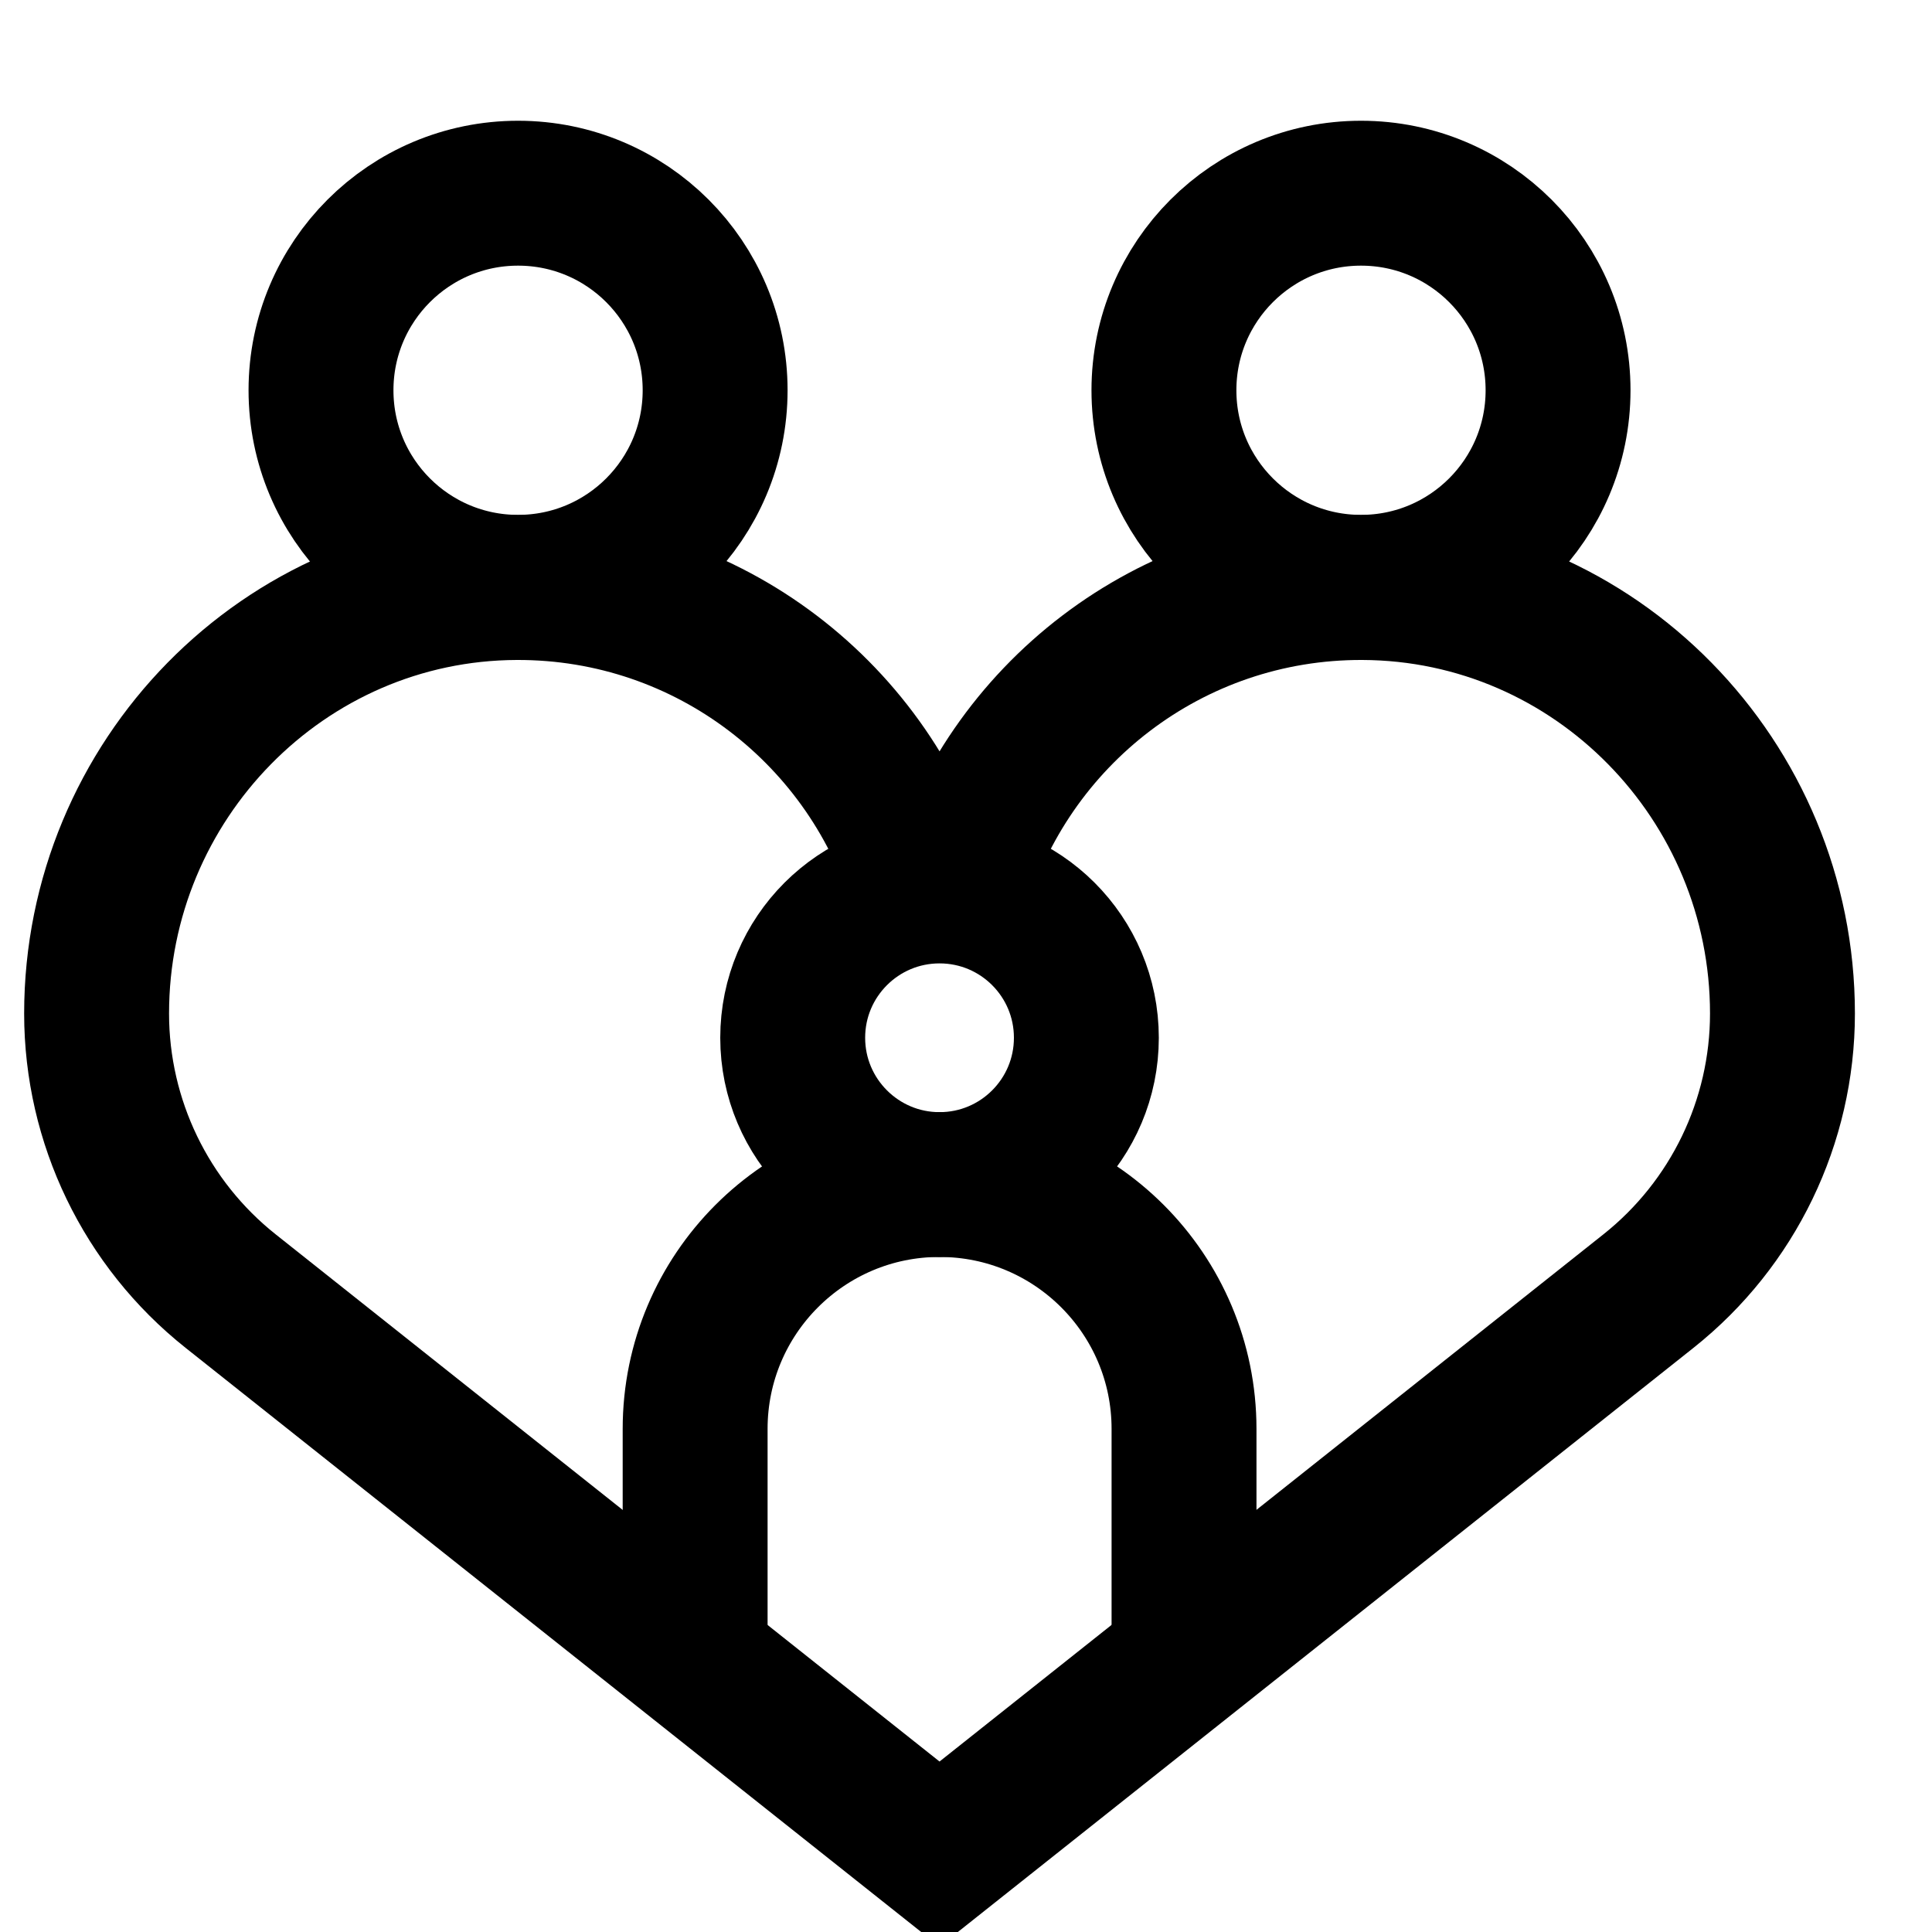
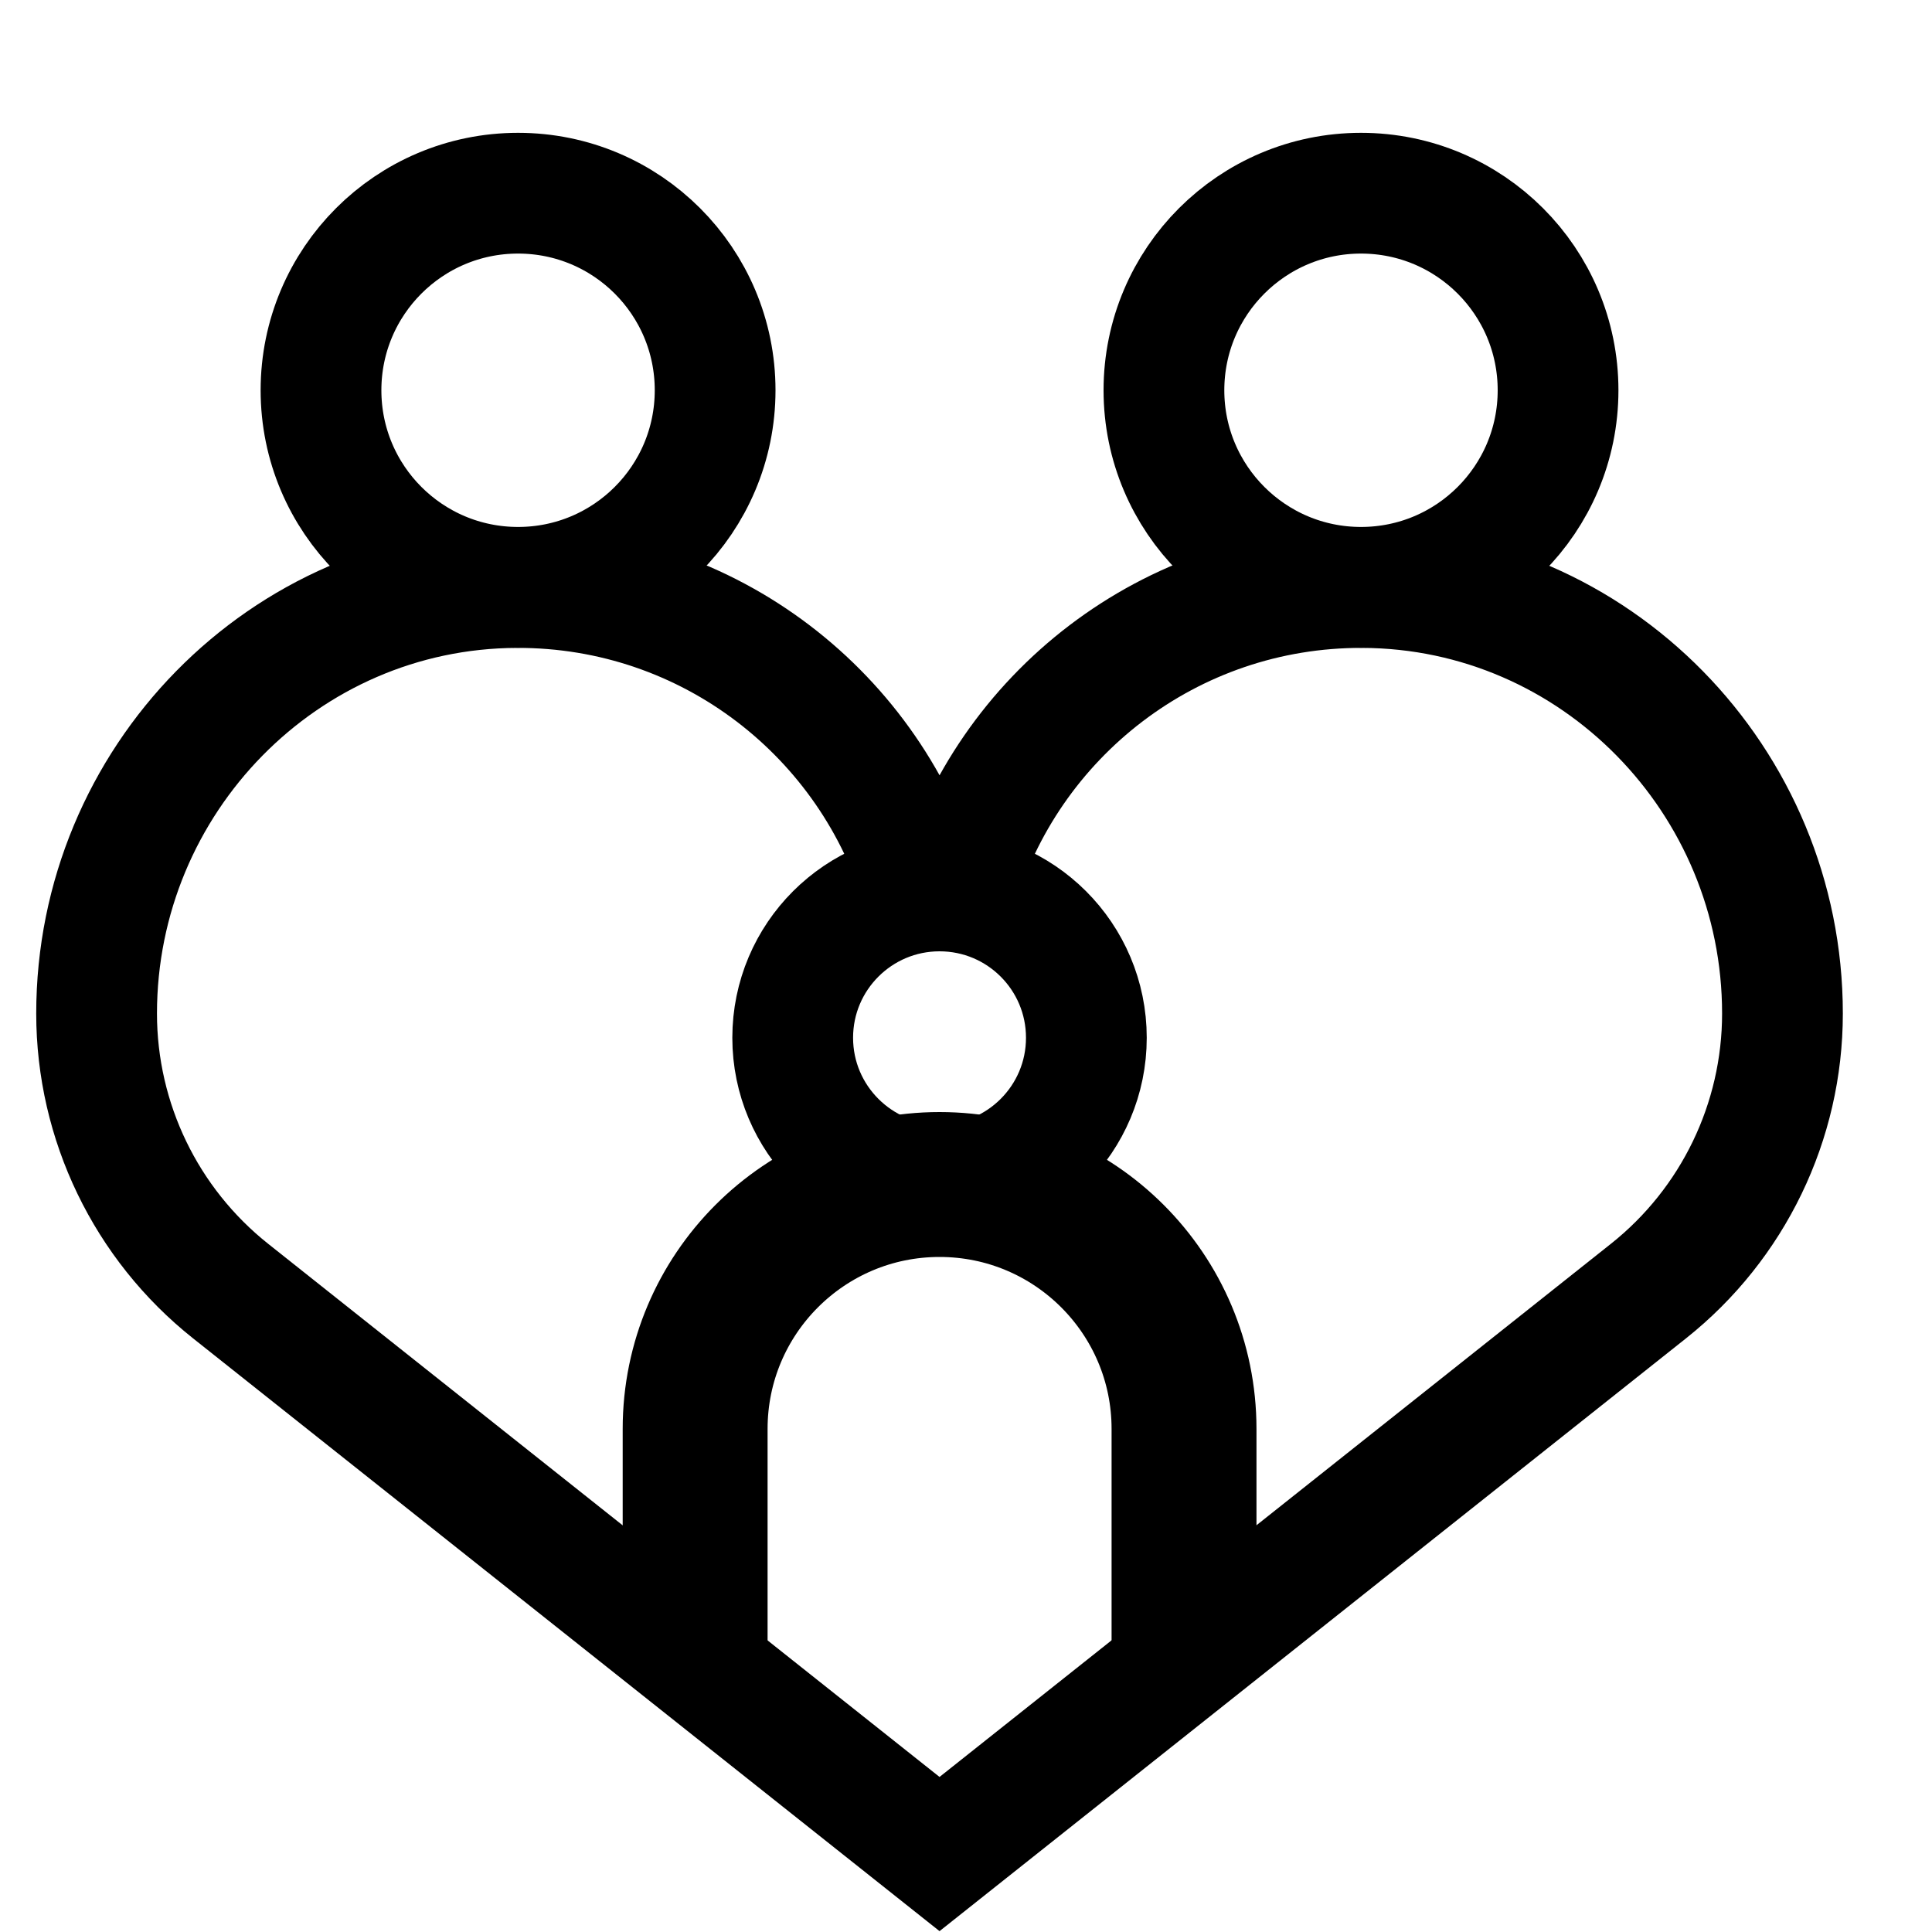
<svg xmlns="http://www.w3.org/2000/svg" width="20" height="20" viewBox="0 0 20 20" fill="none">
  <g clip-path="url(#clip0_4055_122253)">
-     <path d="M5.363 6.08C6.49 6.08 7.403 5.167 7.403 4.04C7.403 2.913 6.49 2 5.363 2C4.236 2 3.323 2.913 3.323 4.04C3.323 5.167 4.236 6.08 5.363 6.08Z" stroke="currentColor" stroke-width="1.5" stroke-miterlimit="10" />
-     <path d="M14.089 6.08C15.216 6.08 16.129 5.167 16.129 4.04C16.129 2.913 15.216 2 14.089 2C12.963 2 12.049 2.913 12.049 4.04C12.049 5.167 12.963 6.08 14.089 6.08Z" stroke="currentColor" stroke-width="1.5" stroke-miterlimit="10" />
-     <path d="M9.556 9.233C9.029 7.408 7.343 6.075 5.348 6.082C2.936 6.09 1 8.081 1 10.492C1 11.611 1.511 12.669 2.387 13.365L9.726 19.193L17.065 13.365C17.941 12.669 18.452 11.611 18.452 10.492C18.452 8.081 16.516 6.09 14.104 6.082C12.109 6.075 10.423 7.408 9.897 9.233" stroke="currentColor" stroke-width="1.5" stroke-miterlimit="10" />
-     <path d="M9.726 12.263C10.566 12.263 11.246 11.582 11.246 10.743C11.246 9.903 10.566 9.223 9.726 9.223C8.887 9.223 8.206 9.903 8.206 10.743C8.206 11.582 8.887 12.263 9.726 12.263Z" stroke="currentColor" stroke-width="1.5" stroke-miterlimit="10" />
+     <path d="M5.363 6.08C6.49 6.08 7.403 5.167 7.403 4.04C7.403 2.913 6.49 2 5.363 2C4.236 2 3.323 2.913 3.323 4.04C3.323 5.167 4.236 6.08 5.363 6.08Z" stroke="currentColor" stroke-width="1.25" stroke-miterlimit="10" />
+     <path d="M14.089 6.08C15.216 6.08 16.129 5.167 16.129 4.04C16.129 2.913 15.216 2 14.089 2C12.963 2 12.049 2.913 12.049 4.04C12.049 5.167 12.963 6.08 14.089 6.08Z" stroke="currentColor" stroke-width="1.25" stroke-miterlimit="10" />
+     <path d="M9.556 9.233C9.029 7.408 7.343 6.075 5.348 6.082C2.936 6.09 1 8.081 1 10.492C1 11.611 1.511 12.669 2.387 13.365L9.726 19.193L17.065 13.365C17.941 12.669 18.452 11.611 18.452 10.492C18.452 8.081 16.516 6.09 14.104 6.082C12.109 6.075 10.423 7.408 9.897 9.233" stroke="currentColor" stroke-width="1.25" stroke-miterlimit="10" />
+     <path d="M9.726 12.263C10.566 12.263 11.246 11.582 11.246 10.743C11.246 9.903 10.566 9.223 9.726 9.223C8.887 9.223 8.206 9.903 8.206 10.743C8.206 11.582 8.887 12.263 9.726 12.263Z" stroke="currentColor" stroke-width="1.25" stroke-miterlimit="10" />
    <path d="M7.196 17.125V14.792C7.196 13.395 8.329 12.262 9.726 12.262C11.124 12.262 12.257 13.395 12.257 14.792V17.125" stroke="currentColor" stroke-width="1.5" stroke-miterlimit="10" />
  </g>
  <defs>
    <clipPath id="clip0_4055_122253">
      <rect width="20" height="20" fill="none" />
    </clipPath>
  </defs>
</svg>
